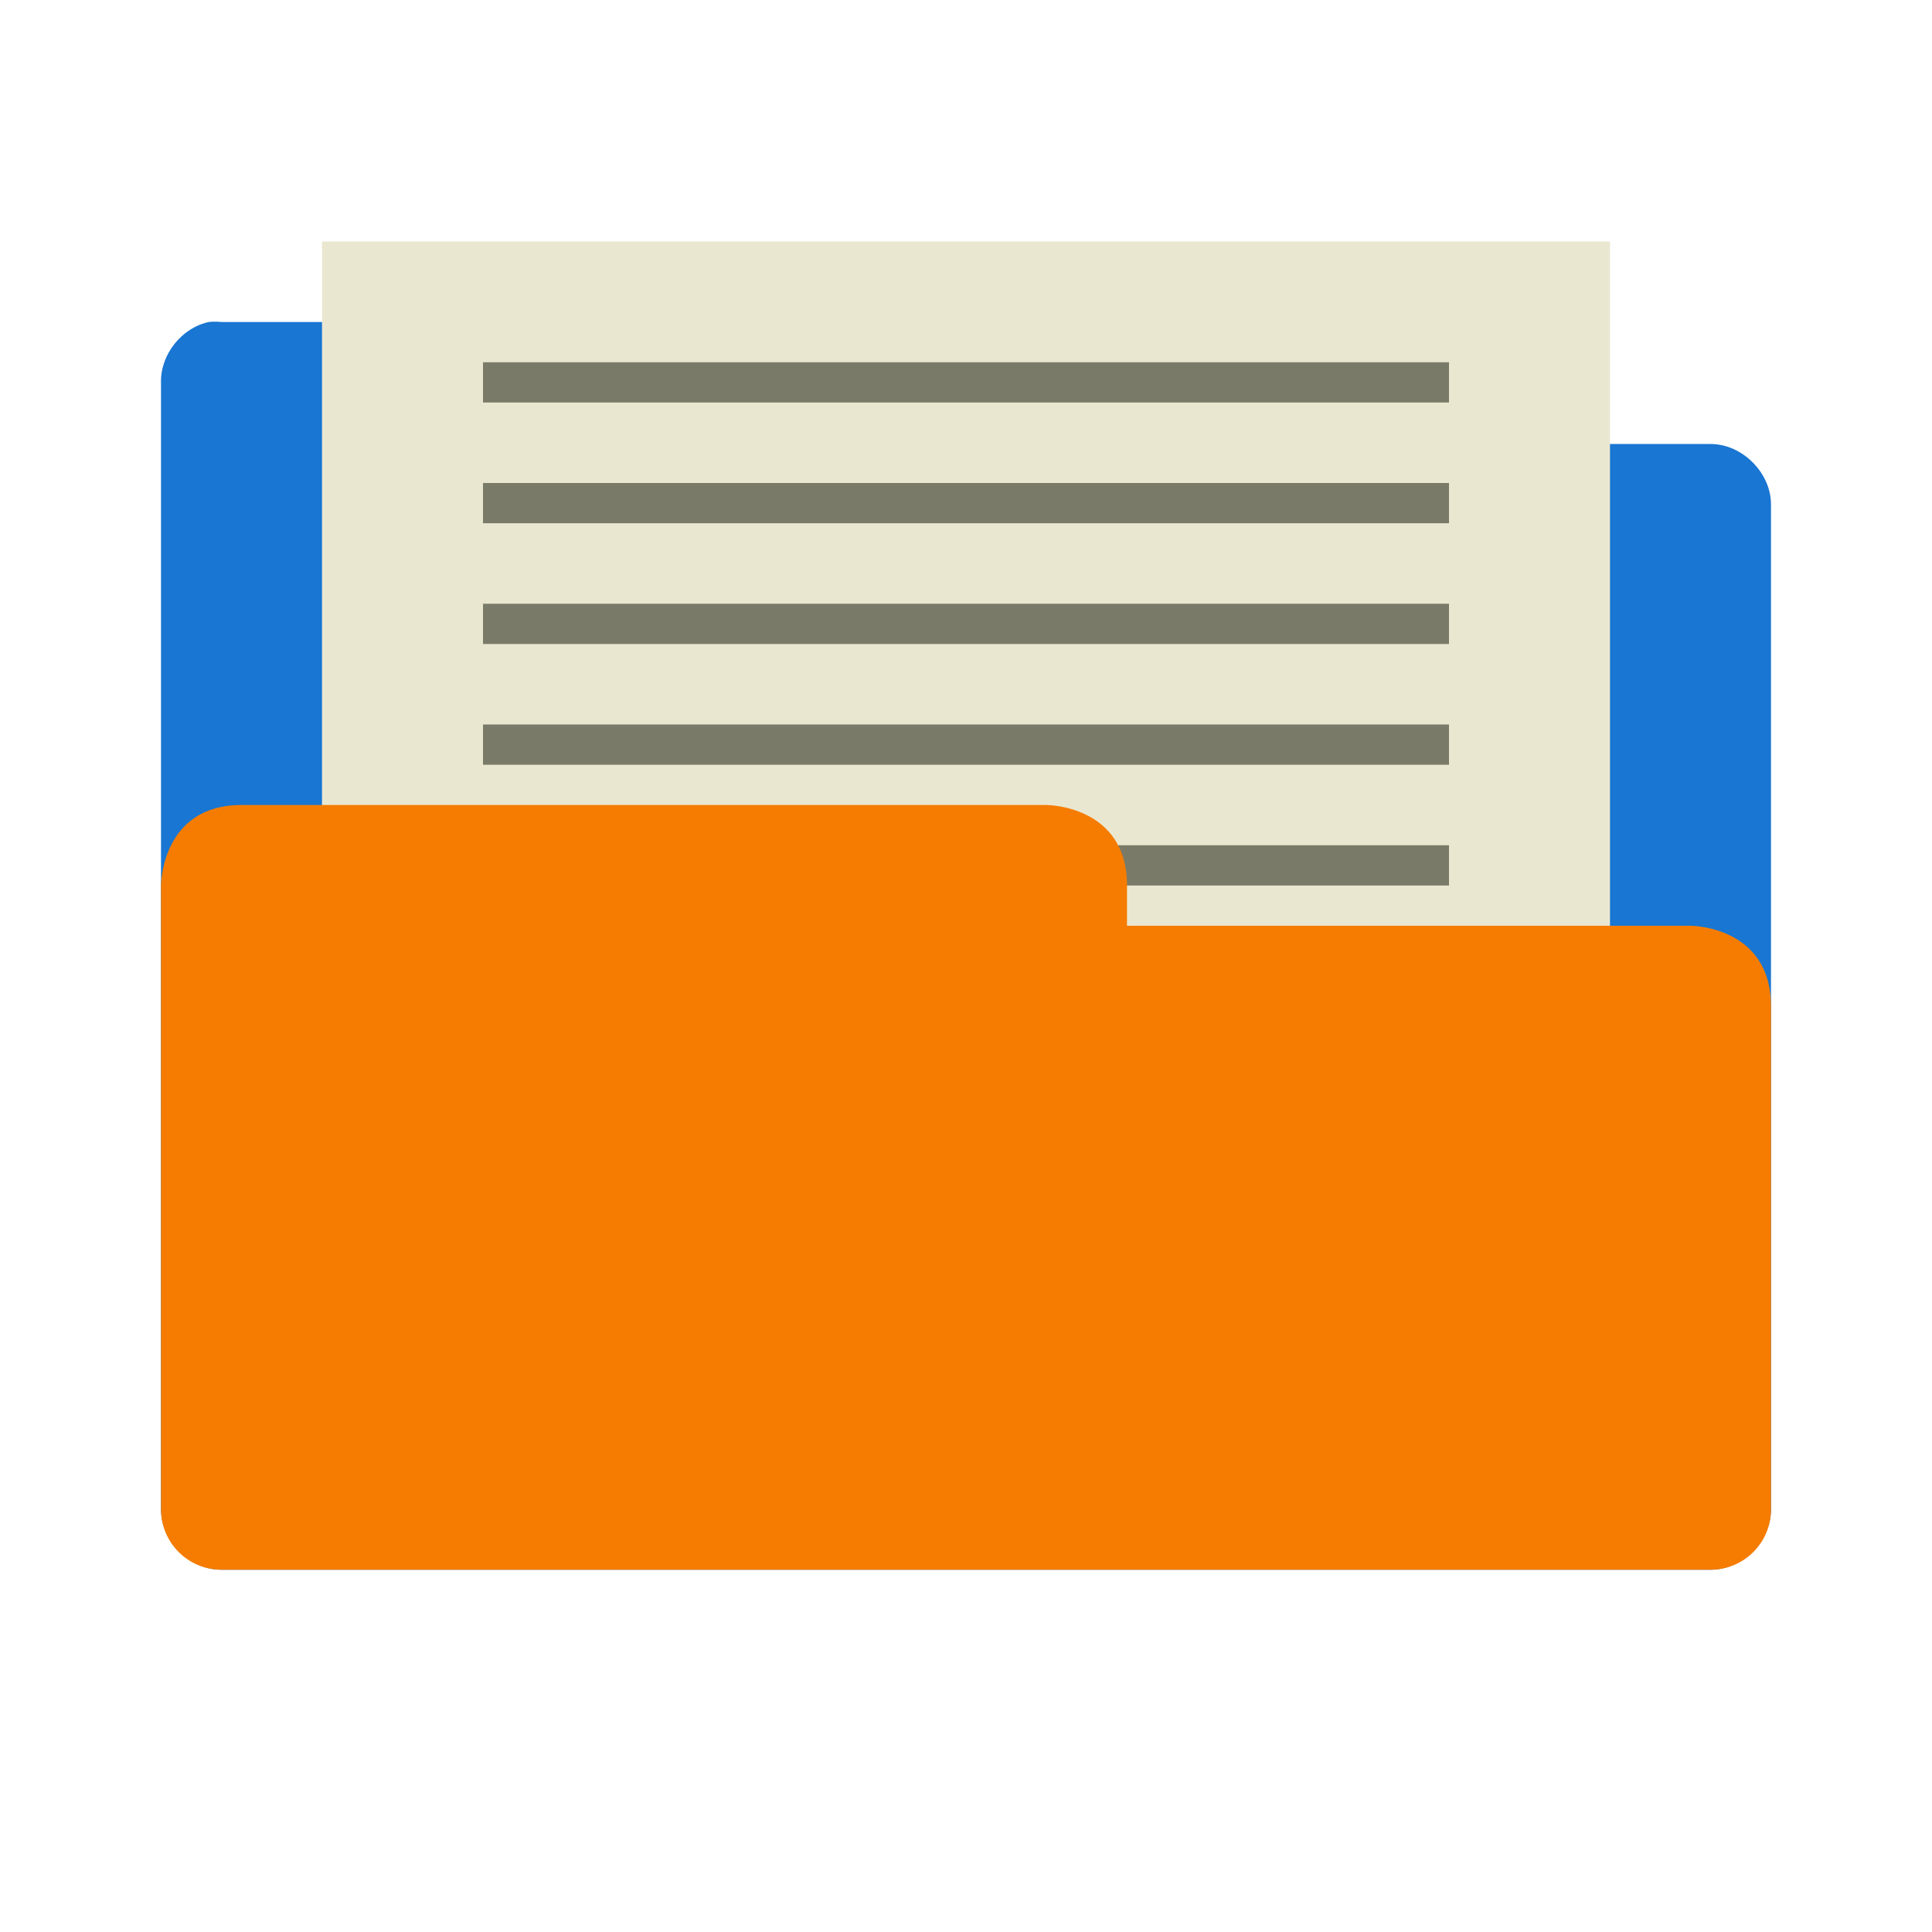
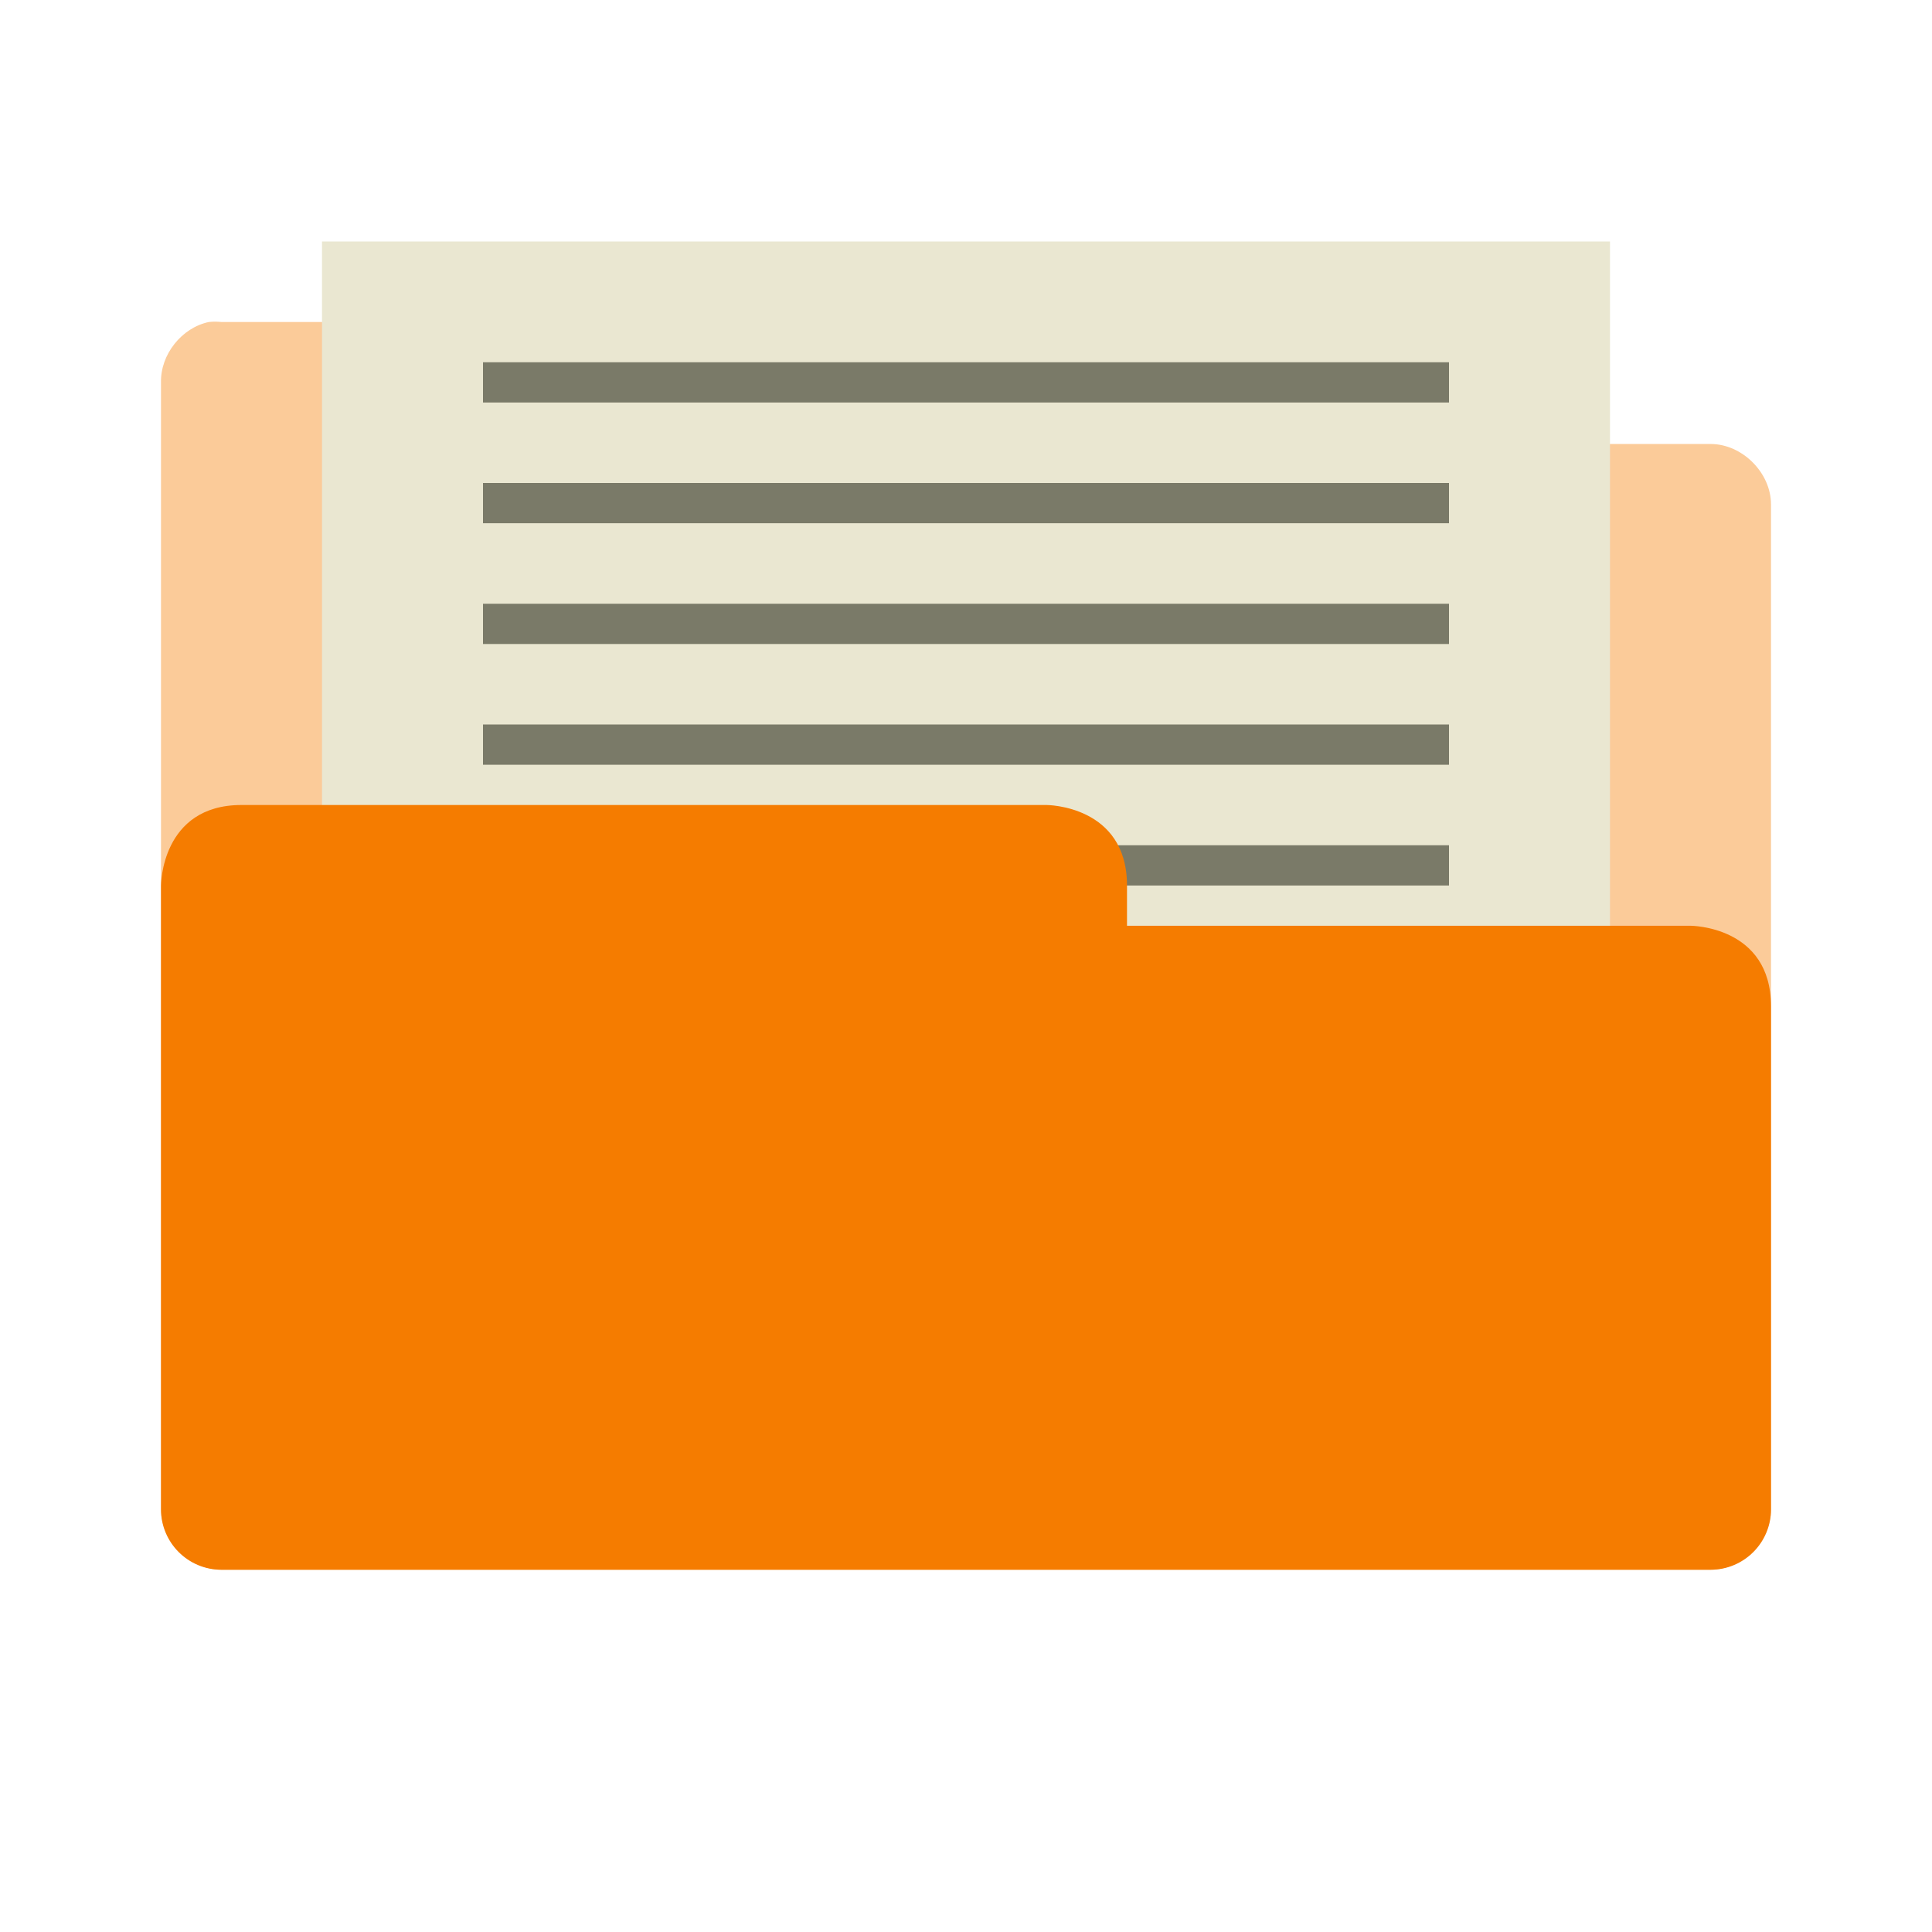
<svg xmlns="http://www.w3.org/2000/svg" id="svg3396" height="48" width="48" version="1.0">
  <defs id="defs3398">
    <radialGradient id="radialGradient2661" gradientUnits="userSpaceOnUse" cy="35.127" cx="23.071" gradientTransform="matrix(1.0638,0.013724,-0.009553,0.23168,118.7659,36.59173)" r="10.319">
      <stop id="stop2093" offset="0" />
      <stop id="stop2095" style="stop-opacity:0" offset="1" />
    </radialGradient>
    <linearGradient id="linearGradient2658" y2="46.073" gradientUnits="userSpaceOnUse" x2="28.857" y1="26" x1="28.857" gradientTransform="translate(106.8429,-0.4812744)">
      <stop id="stop3499" style="stop-color:#699536" offset="0" />
      <stop id="stop3501" style="stop-color:#587d2d" offset="1" />
    </linearGradient>
    <linearGradient id="linearGradient2656" y2="32.485" gradientUnits="userSpaceOnUse" x2="24.104" gradientTransform="matrix(0.89889,0,0,0.89347,121.3789,14.95273)" y1="15.169" x1="24.104">
      <stop id="stop2266" style="stop-color:#d7e866" offset="0" />
      <stop id="stop2268" style="stop-color:#8cab2a" offset="1" />
    </linearGradient>
    <linearGradient id="linearGradient2653" y2="47.273" gradientUnits="userSpaceOnUse" x2="24.139" gradientTransform="matrix(0.53994,0,0,0.53668,129.9939,23.01273)" y1="6.532" x1="24.139">
      <stop id="stop4224" style="stop-color:#fff" offset="0" />
      <stop id="stop4226" style="stop-color:#fff;stop-opacity:0" offset="1" />
    </linearGradient>
    <radialGradient id="radialGradient2455" gradientUnits="userSpaceOnUse" cy="5.017" cx="3" gradientTransform="matrix(-1.2749e-8,1.7143,-2.1593,-1.46e-8,12.809,2.857)" r="21">
      <stop id="stop3486" style="stop-color:#bdbdbd" offset="0" />
      <stop id="stop3488" style="stop-color:#d0d0d0" offset="1" />
    </radialGradient>
    <linearGradient id="linearGradient2453" y2="16.19" gradientUnits="userSpaceOnUse" x2="62.989" gradientTransform="translate(-50.941,0)" y1="13.183" x1="62.989">
      <stop id="stop6406" style="stop-color:#f9f9f9" offset="0" />
      <stop id="stop6408" style="stop-color:#c9c9c9" offset="1" />
    </linearGradient>
    <radialGradient id="radialGradient7600-312" gradientUnits="userSpaceOnUse" cy="486.65" cx="605.71" gradientTransform="matrix(-0.03213,0,0,0.037059,23.363,25.412)" r="117.14">
      <stop id="stop2681" offset="0" />
      <stop id="stop2683" style="stop-opacity:0" offset="1" />
    </radialGradient>
    <radialGradient id="radialGradient7598-526" gradientUnits="userSpaceOnUse" cy="486.65" cx="605.71" gradientTransform="matrix(0.03213,0,0,0.037059,24.637,25.412)" r="117.14">
      <stop id="stop2675" offset="0" />
      <stop id="stop2677" style="stop-opacity:0" offset="1" />
    </radialGradient>
    <linearGradient id="linearGradient7596-975" y2="609.51" gradientUnits="userSpaceOnUse" x2="302.86" gradientTransform="matrix(0.08284,0,0,0.037059,-5.9408,25.412)" y1="366.65" x1="302.86">
      <stop id="stop2667" style="stop-opacity:0" offset="0" />
      <stop id="stop2669" offset=".5" />
      <stop id="stop2671" style="stop-opacity:0" offset="1" />
    </linearGradient>
    <linearGradient id="linearGradient2446" y2="15.944" gradientUnits="userSpaceOnUse" x2="65.34" gradientTransform="translate(-53.765,-0.11419)" y1="45.114" x1="82.453">
      <stop id="stop3624" style="stop-color:#bb2b12" offset="0" />
      <stop id="stop3626" style="stop-color:#cd7233" offset="1" />
    </linearGradient>
    <radialGradient id="radialGradient2444" gradientUnits="userSpaceOnUse" cy="14.113" cx="63.969" gradientTransform="matrix(1.5647,-9.5143e-8,6.1772e-8,1.0159,-86.213,8.1461)" r="23.097">
      <stop id="stop3618" style="stop-color:#f0c178" offset="0" />
      <stop id="stop3270" style="stop-color:#e18941" offset=".5" />
      <stop id="stop3620" style="stop-color:#ec4f18" offset="1" />
    </radialGradient>
    <linearGradient id="linearGradient2441" y2="36.658" gradientUnits="userSpaceOnUse" x2="22.809" gradientTransform="matrix(1.1447,0,0,0.99775,-3.4661,1.0988)" y1="49.629" x1="22.935">
      <stop id="stop2661" style="stop-color:#0a0a0a;stop-opacity:.498" offset="0" />
      <stop id="stop2663" style="stop-color:#0a0a0a;stop-opacity:0" offset="1" />
    </linearGradient>
    <radialGradient id="radialGradient2438" gradientUnits="userSpaceOnUse" cy="8.302" cx="7.265" gradientTransform="matrix(0,1.208,-1.6272,0,26.372,8.2665)" r="20.98">
      <stop id="stop2693" style="stop-color:#fff;stop-opacity:0.4" offset="0" />
      <stop id="stop2695" style="stop-color:#fff;stop-opacity:0" offset="1" />
    </radialGradient>
    <linearGradient id="linearGradient2435" y2="33.955" gradientUnits="userSpaceOnUse" x2="15.215" y1="22.292" x1="11.566">
      <stop id="stop2687" style="stop-color:#fff;stop-opacity:.275" offset="0" />
      <stop id="stop2689" style="stop-color:#fff;stop-opacity:.078" offset="1" />
    </linearGradient>
  </defs>
-   <path style="font-size:medium;font-style:normal;font-variant:normal;font-weight:normal;font-stretch:normal;text-indent:0;text-align:start;text-decoration:none;line-height:normal;letter-spacing:normal;word-spacing:normal;text-transform:none;direction:ltr;block-progression:tb;writing-mode:lr-tb;text-anchor:start;baseline-shift:baseline;color:#000000;fill:#1976d2;fill-opacity:1;stroke:none;stroke-width:3;marker:none;visibility:visible;display:inline;overflow:visible;enable-background:accumulate;font-family:Sans;-inkscape-font-specification:Sans;opacity:1" d="M 5.188,8 C 4.511,8.144 3.985,8.809 4,9.5 L 4,37.5 c 7.86e-5,0.785 0.715,1.5 1.5,1.5 l 37,0 c 0.785,-7.9e-5 1.5,-0.715 1.5,-1.5 l 0,-24.969 c -7.9e-5,-0.785 -0.715,-1.5 -1.5,-1.5 l -14.5,0 0,-1.531 c -7.9e-5,-0.785 -0.715,-1.5 -1.5,-1.5 l -21,0 c -0.104,-0.011 -0.209,-0.011 -0.312,0 z" id="path3912-0" />
+   <path style="font-size:medium;font-style:normal;font-variant:normal;font-weight:normal;font-stretch:normal;text-indent:0;text-align:start;text-decoration:none;line-height:normal;letter-spacing:normal;word-spacing:normal;text-transform:none;direction:ltr;block-progression:tb;writing-mode:lr-tb;text-anchor:start;baseline-shift:baseline;color:#000000;fill:#f57c00;fill-opacity:1;stroke:none;stroke-width:3;marker:none;visibility:visible;display:inline;overflow:visible;enable-background:accumulate;font-family:Sans;-inkscape-font-specification:Sans;opacity:0.4" d="M 5.188,8 C 4.511,8.144 3.985,8.809 4,9.5 L 4,37.5 c 7.86e-5,0.785 0.715,1.5 1.5,1.5 l 37,0 c 0.785,-7.9e-5 1.5,-0.715 1.5,-1.5 l 0,-24.969 c -7.9e-5,-0.785 -0.715,-1.5 -1.5,-1.5 l -14.5,0 0,-1.531 c -7.9e-5,-0.785 -0.715,-1.5 -1.5,-1.5 l -21,0 c -0.104,-0.011 -0.209,-0.011 -0.312,0 z" id="path3912-0" />
  <path style="fill:#eae7d1;fill-opacity:1" d="M 8,6 40,6 40,25 8,25 z" id="path6" />
  <path style="fill:#7a7a68;fill-opacity:1" id="path20-3-9" d="m 12,21 24,0 0,1 -24,0 z" />
  <path style="font-size:medium;font-style:normal;font-variant:normal;font-weight:normal;font-stretch:normal;text-indent:0;text-align:start;text-decoration:none;line-height:normal;letter-spacing:normal;word-spacing:normal;text-transform:none;direction:ltr;block-progression:tb;writing-mode:lr-tb;text-anchor:start;baseline-shift:baseline;color:#000000;fill:#f57c00;fill-opacity:1;stroke:none;stroke-width:3;marker:none;visibility:visible;display:inline;overflow:visible;enable-background:accumulate;font-family:Sans;-inkscape-font-specification:Sans" d="M 6 20 C 4 20 4 22 4 22 L 4 23.594 L 4 37.5 A 1.5 1.5 0 0 0 5.5 39 L 42.5 39 A 1.5 1.5 0 0 0 44 37.5 L 44 27 L 44 25 C 44 23 42 23 42 23 L 41 23 L 39 23 L 36 23 L 28 23 L 28 22 C 28 20 26 20 26 20 L 8 20 L 7 20 L 6 20 z " id="path3912" />
  <path style="fill:#7a7a68;fill-opacity:1" id="path20" d="m 12,12 24,0 0,1 -24,0 z" />
  <path style="fill:#7a7a68;fill-opacity:1" id="path20-1" d="m 12,9 24,0 0,1 -24,0 z" />
  <path style="fill:#7a7a68;fill-opacity:1" id="path20-3" d="m 12,15 24,0 0,1 -24,0 z" />
  <path style="fill:#7a7a68;fill-opacity:1" id="path20-3-3" d="m 12,18 24,0 0,1 -24,0 z" />
</svg>
